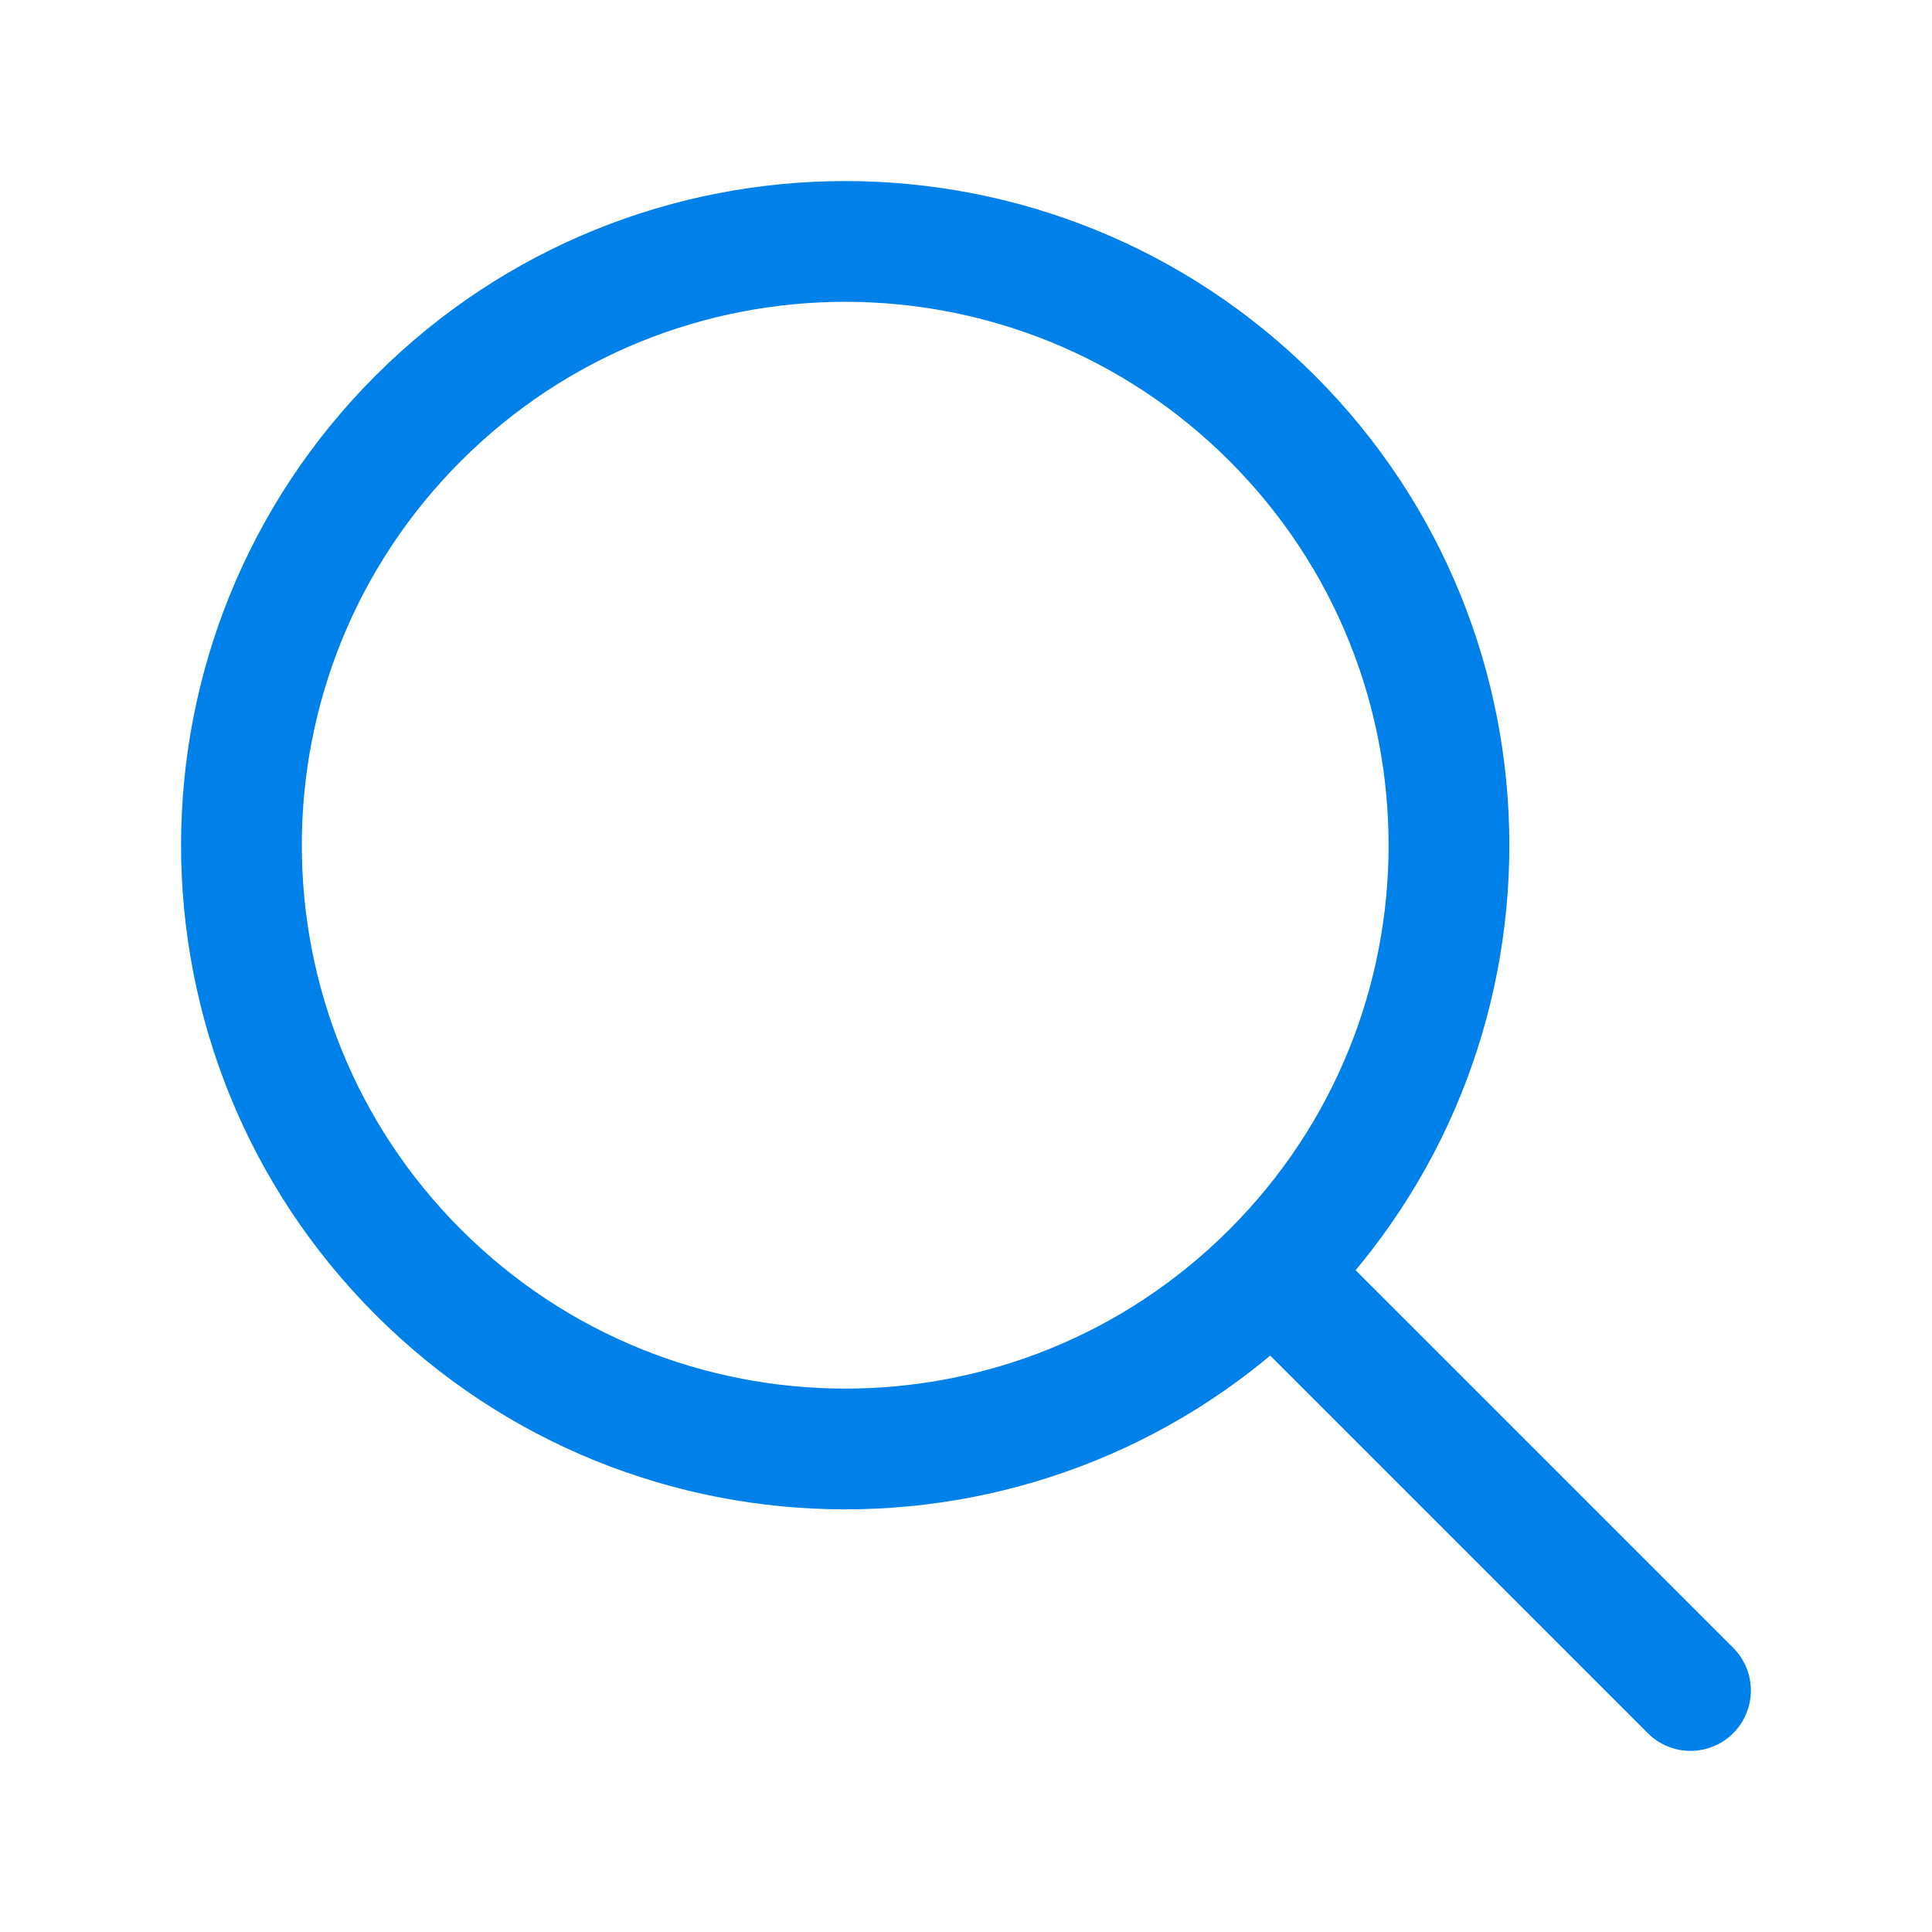
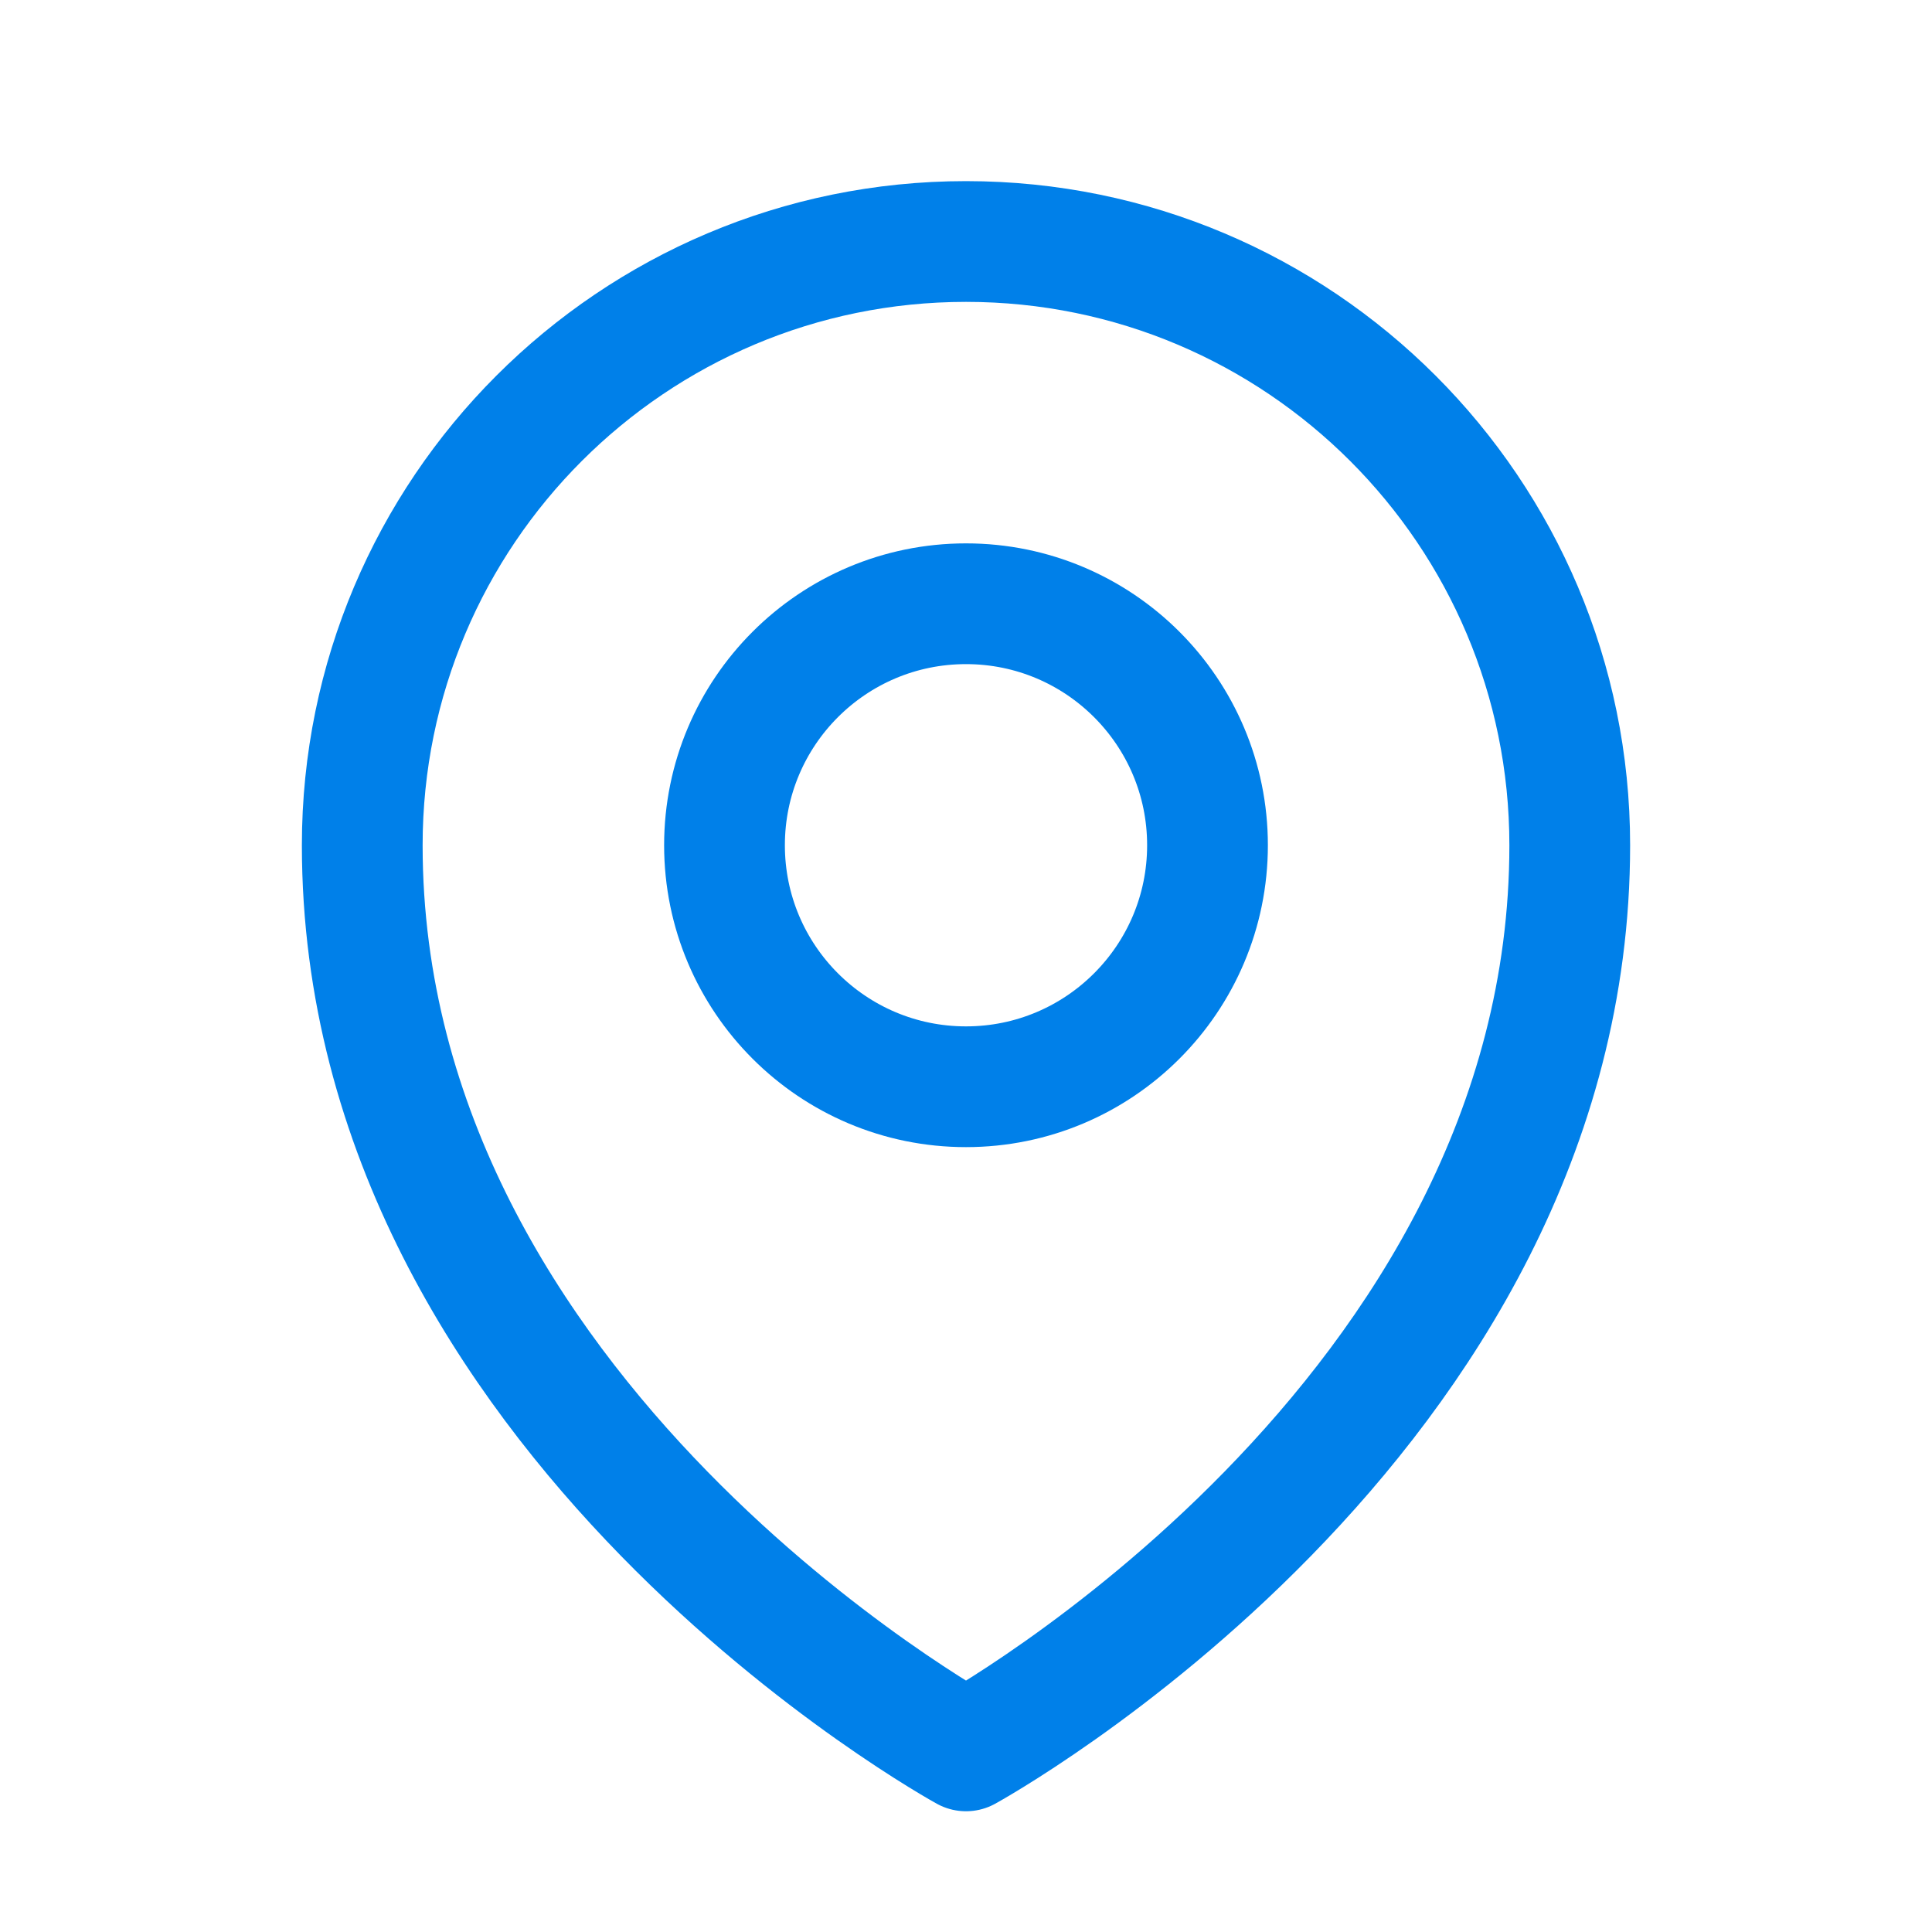
<svg xmlns="http://www.w3.org/2000/svg" fill="none" viewBox="0 0 24 24" stroke-width="1.5" stroke="#0080e9" class="size-6">
-   <path stroke-linecap="round" stroke-linejoin="round" d="m21 21-5.197-5.197m0 0A7.5 7.5 0 1 0 5.196 5.196a7.5 7.5 0 0 0 10.607 10.607Z" />
+   <path stroke-linecap="round" stroke-linejoin="round" d="M15 10.5a3 3 0 1 1-6 0 3 3 0 0 1 6 0Z" />
+   <path stroke-linecap="round" stroke-linejoin="round" d="M19.5 10.5c0 7.142-7.5 11.25-7.5 11.25S4.5 17.642 4.5 10.5a7.5 7.5 0 1 1 15 0Z" />
</svg>
